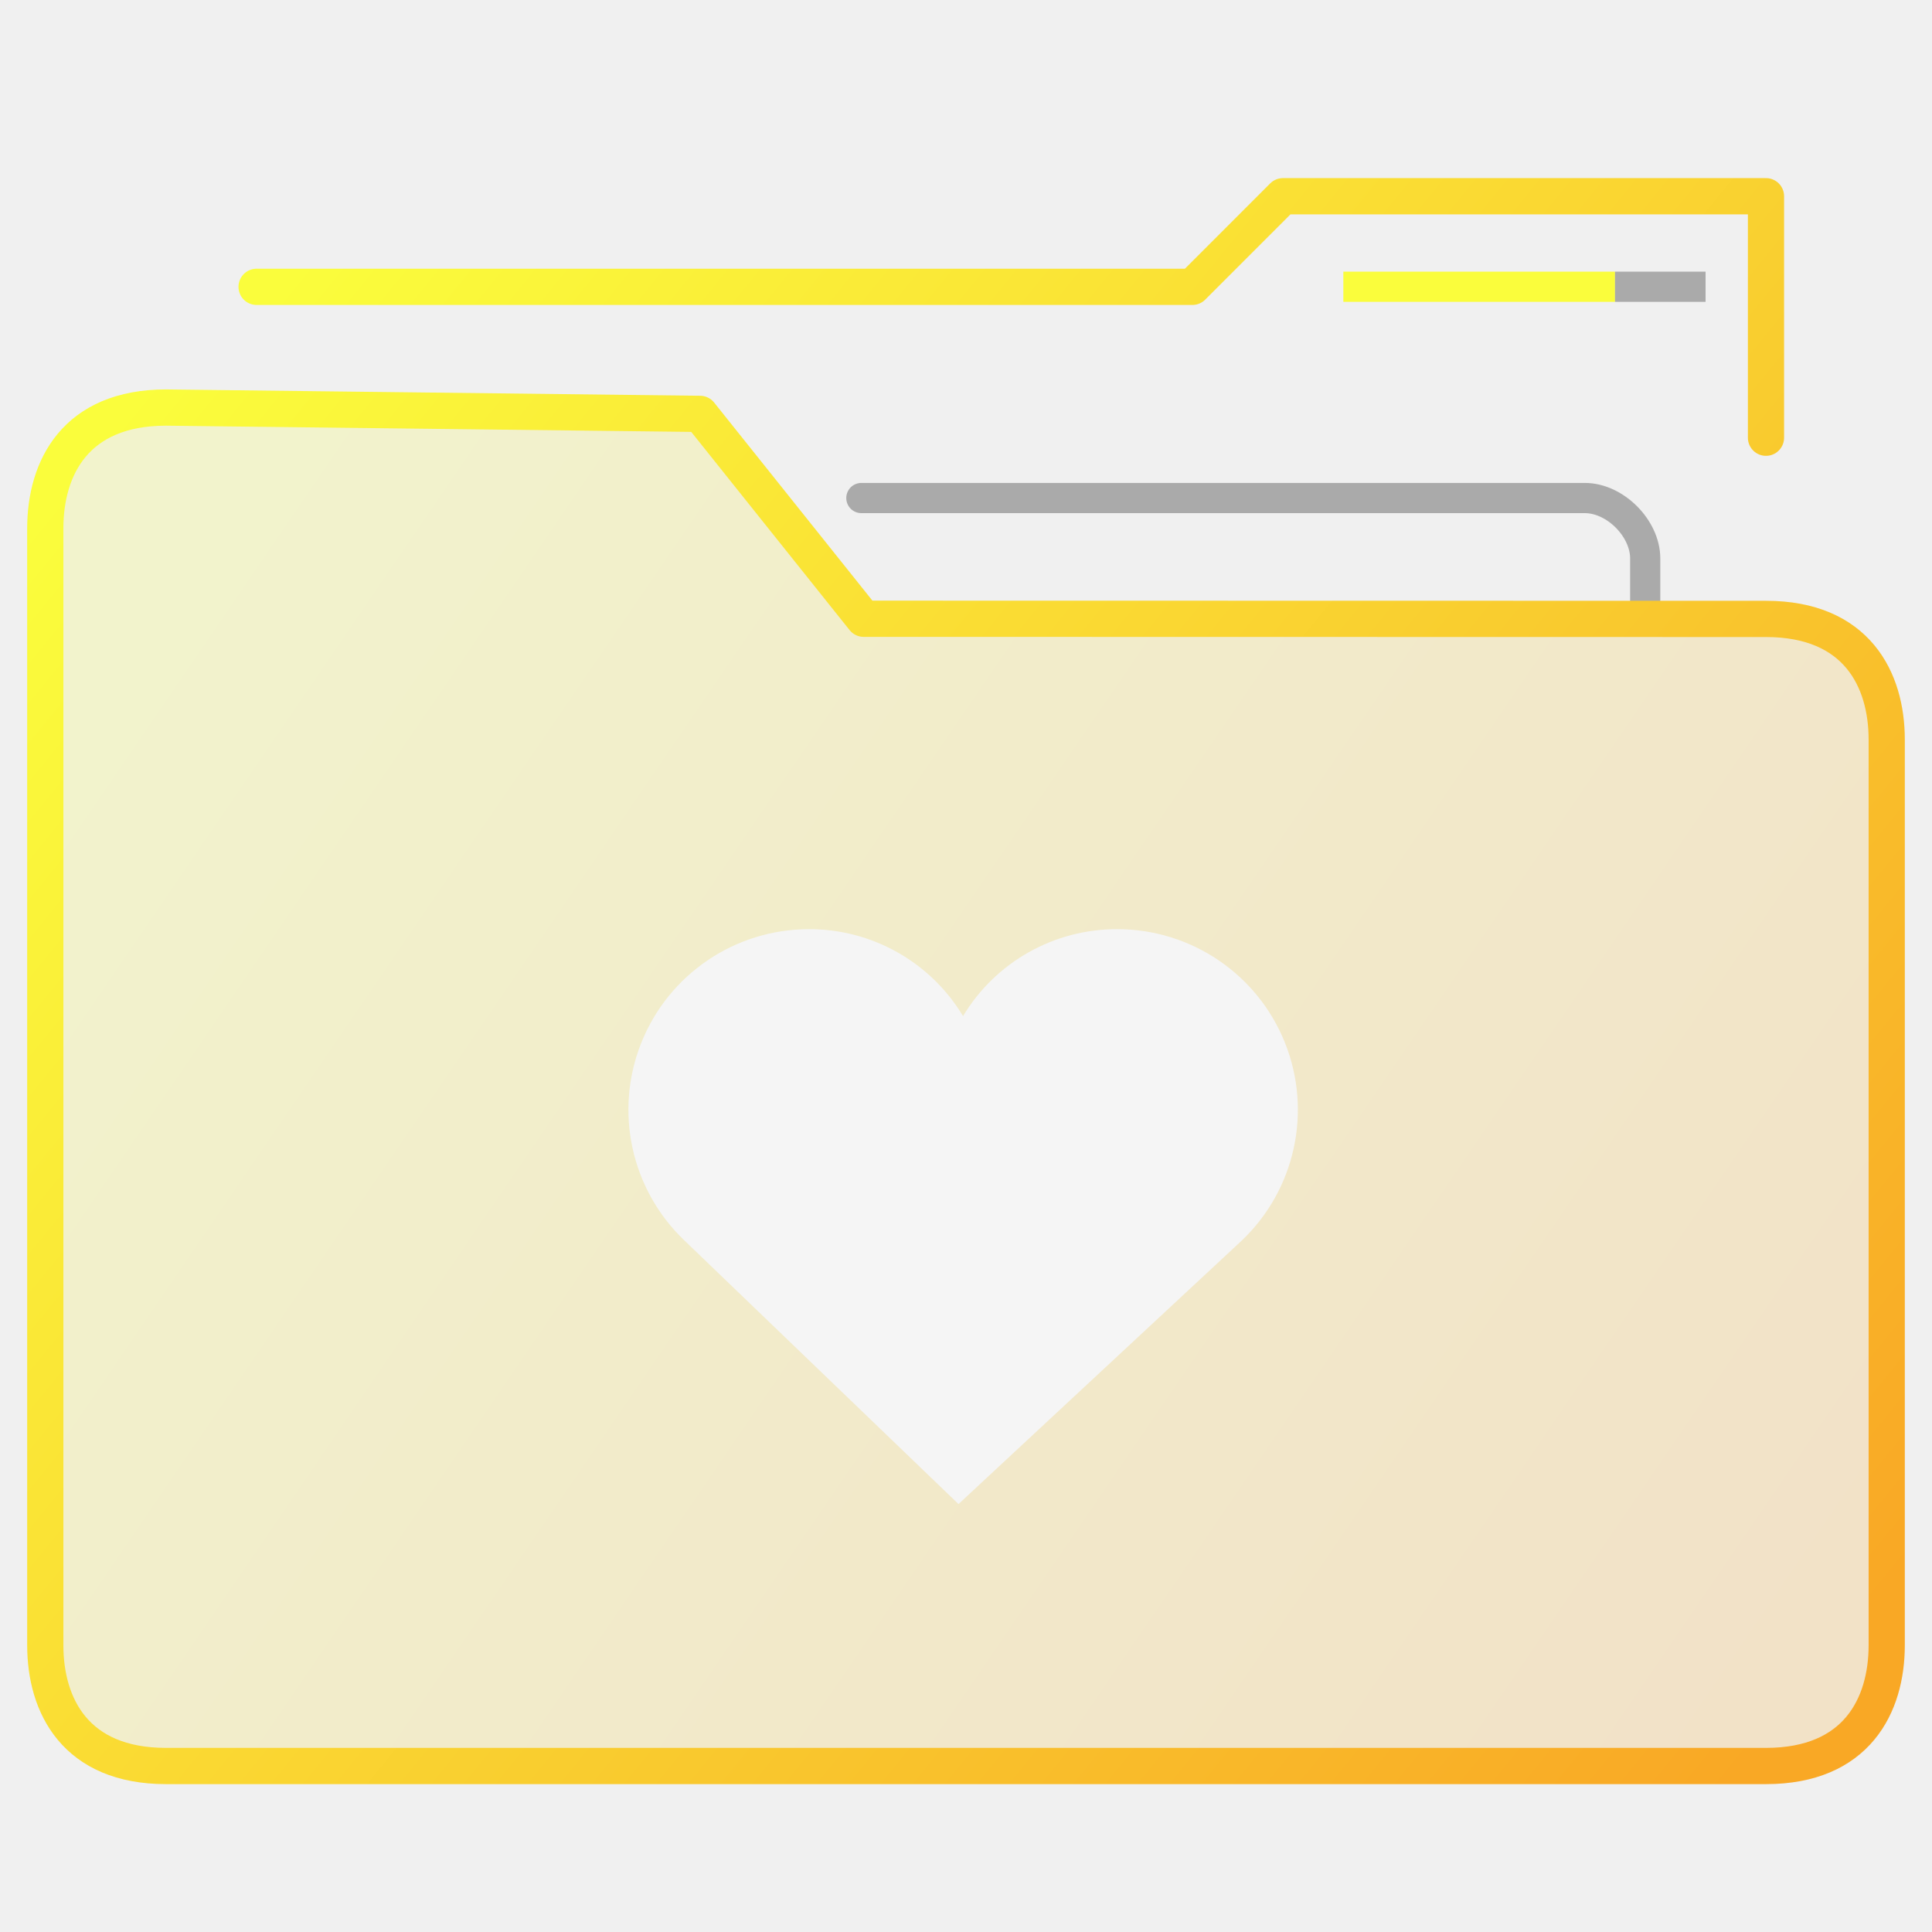
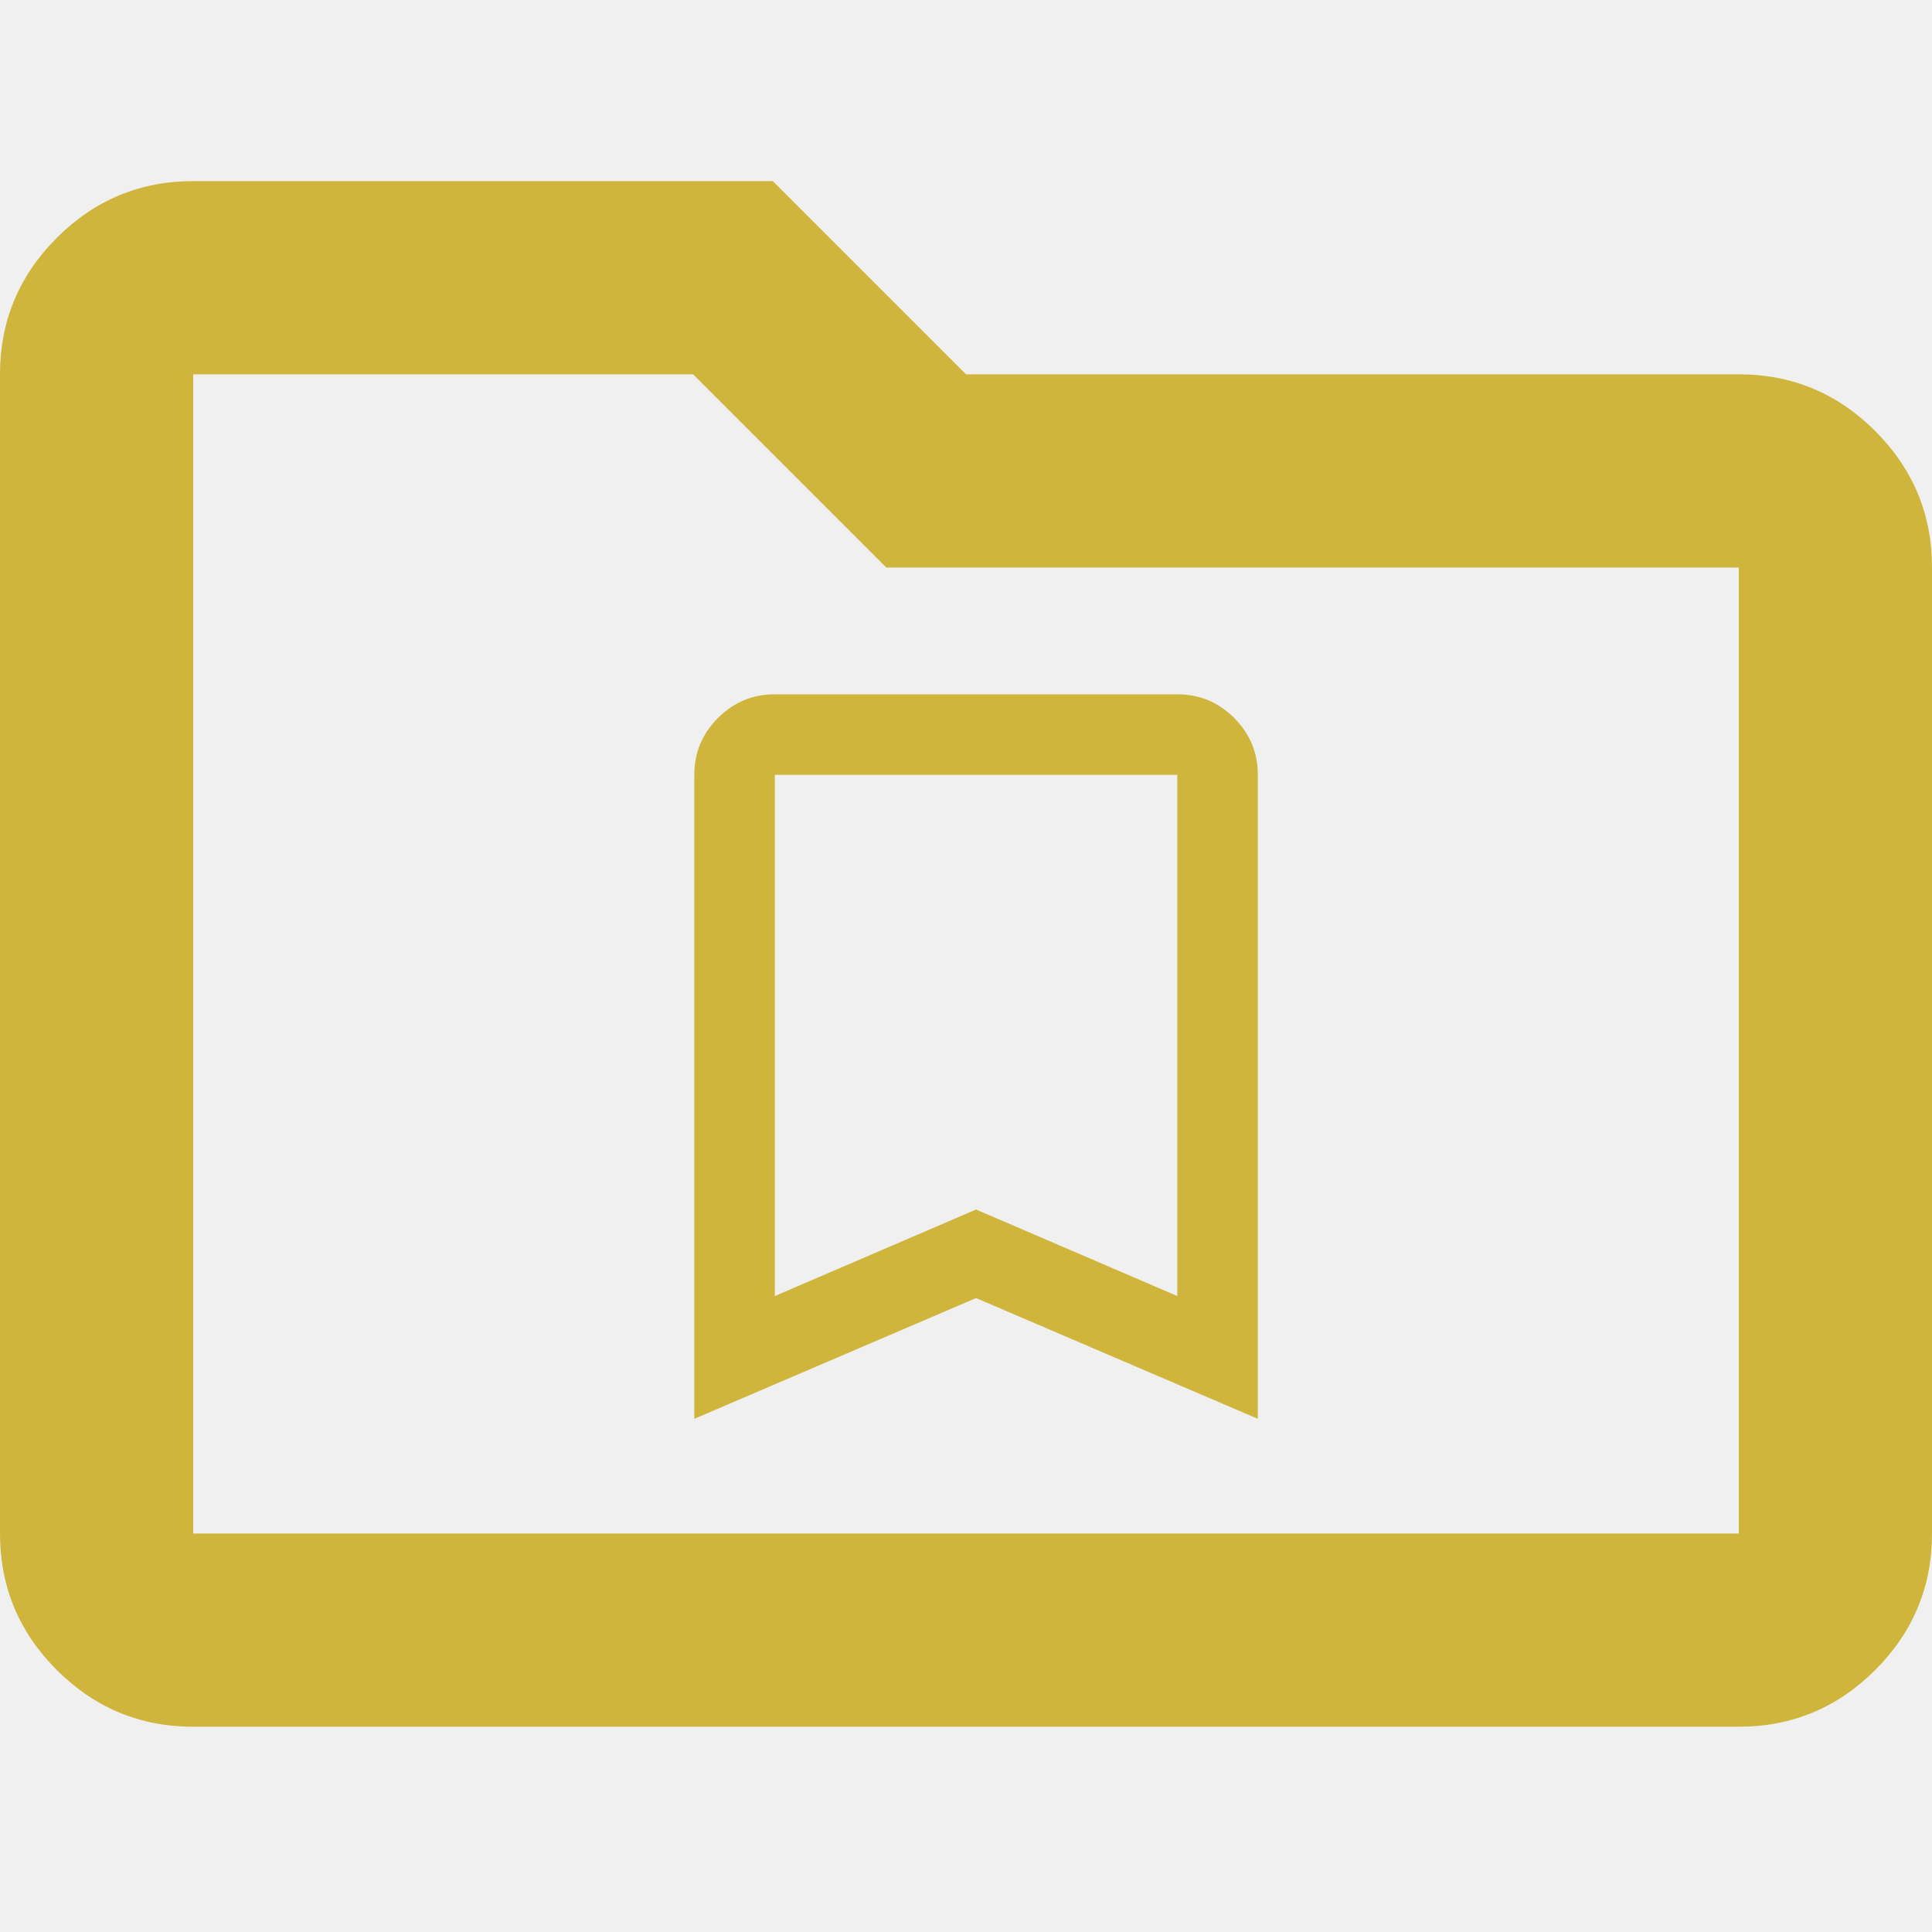
- <svg xmlns="http://www.w3.org/2000/svg" xmlns:xlink="http://www.w3.org/1999/xlink" height="64" width="64" version="1.1" id="svg38">
-   <defs id="defs42" />
-   <linearGradient id="a">
-     <stop offset="0" stop-color="#fafd3c" id="stop2" />
-     <stop offset="1" stop-color="#f9a825" id="stop4" />
-   </linearGradient>
-   <linearGradient id="b" gradientUnits="userSpaceOnUse" x1="-54.435" x2="-19.412" xlink:href="#a" y1="14.268" y2="39.284" />
-   <linearGradient id="c" gradientUnits="userSpaceOnUse" x1="-54.435" x2="-14.409" xlink:href="#a" y1="11.618" y2="44.287" />
-   <linearGradient id="f" gradientTransform="matrix(1.0033 0 0 1.00331 .117 1.545)" gradientUnits="userSpaceOnUse" x1="-54.435" x2="-14.409" xlink:href="#a" y1="11.618" y2="44.287" />
-   <linearGradient id="e" gradientTransform="matrix(1.0033 0 0 1.00331 .119 -.157)" gradientUnits="userSpaceOnUse" x1="-54.435" x2="-14.409" xlink:href="#a" y1="11.618" y2="44.287" />
-   <linearGradient id="d" gradientTransform="matrix(1.0033 0 0 1.00331 .119 -.157)" gradientUnits="userSpaceOnUse" x1="-54.435" x2="-16.41" y1="19.271" y2="45.288">
-     <stop offset="0" stop-color="#fafd3c" stop-opacity=".2" id="stop11" />
-     <stop offset="1" stop-color="#f9a825" stop-opacity=".2" id="stop13" />
-   </linearGradient>
-   <g transform="matrix(1.35024 0 0 1.35193 80.504 -1.726)" stroke="url(#b)" stroke-width=".962" stroke-linecap="round" stroke-linejoin="round" id="g30">
-     <path d="M-19.259 16.44v-1.48c0-.74-.74-1.48-1.481-1.48h-17.75" fill="none" stroke="#aaa" stroke-width=".74" id="path16" />
-     <g transform="translate(0 -2.74)" clip-rule="evenodd" stroke="url(#c)" stroke-width=".888" id="g22">
-       <path d="M-38.432 19.178l-4.016-5.02-13.1-.155c-2.223 0-2.963 1.48-2.963 2.959V44.33c0 1.48.74 2.959 2.962 2.959h39.253c2.222 0 2.962-1.48 2.962-2.96V22.14c0-1.479-.74-2.958-2.962-2.958z" fill="url(#d)" fill-rule="evenodd" stroke="url(#e)" id="path18" />
-       <path d="M-16.296 14.742V8.825h-11.85l-2.222 2.22h-22.959" fill="none" stroke="url(#f)" id="path20" />
-     </g>
-     <g fill="none" stroke-width=".74" stroke-linecap="butt" stroke-linejoin="miter" id="g28">
-       <path d="M-26.665 8.303h6.666" stroke="#fafd3c" id="path24" />
-       <path d="M-20 8.303h2.222" stroke="#aaa" id="path26" />
-     </g>
-   </g>
-   <path d="M19.2 27.6h25.398v25.398H19.2z" fill="none" id="path32" />
-   <path d="M19.2 27.6h25.398v25.398H19.2z" fill="none" id="path34" />
-   <path d="M26.79 30.78a5.982 5.982 0 0 0-4.116 10.314l9.078 8.73L41.13 41.1a5.982 5.982 0 0 0-4.116-10.32 5.94 5.94 0 0 0-5.112 2.88 5.94 5.94 0 0 0-5.112-2.88z" fill="#f5f5f5" id="path36" />
+ <svg xmlns="http://www.w3.org/2000/svg" width="64" height="64" viewBox="0 0 64 64" fill="none">
+   <path d="M64 0H0V64H64V0Z" fill="white" fill-opacity="0.01" />
+   <path d="M6.4 57.2C4.64 57.2 3.133 56.573 1.88 55.32C0.627 54.067 0 52.56 0 50.8V12.4C0 10.64 0.627 9.133 1.88 7.88C3.133 6.627 4.64 6 6.4 6H25.6L32 12.4H57.6C59.36 12.4 60.867 13.027 62.12 14.28C63.373 15.533 64 17.04 64 18.8V50.8C64 52.56 63.373 54.067 62.12 55.32C60.867 56.573 59.36 57.2 57.6 57.2H6.4ZM6.4 50.8H57.6V18.8H29.36L22.96 12.4H6.4V50.8Z" fill="#CFB53B" />
+   <path d="M23 47V25.667C23 24.933 23.261 24.306 23.783 23.783C24.306 23.261 24.933 23 25.667 23H39C39.733 23 40.361 23.261 40.883 23.783C41.406 24.306 41.667 24.933 41.667 25.667V47L32.333 43L23 47ZM25.667 42.933L32.333 40.067L39 42.933V25.667H25.667V42.933Z" fill="#CFB53B" />
</svg>
